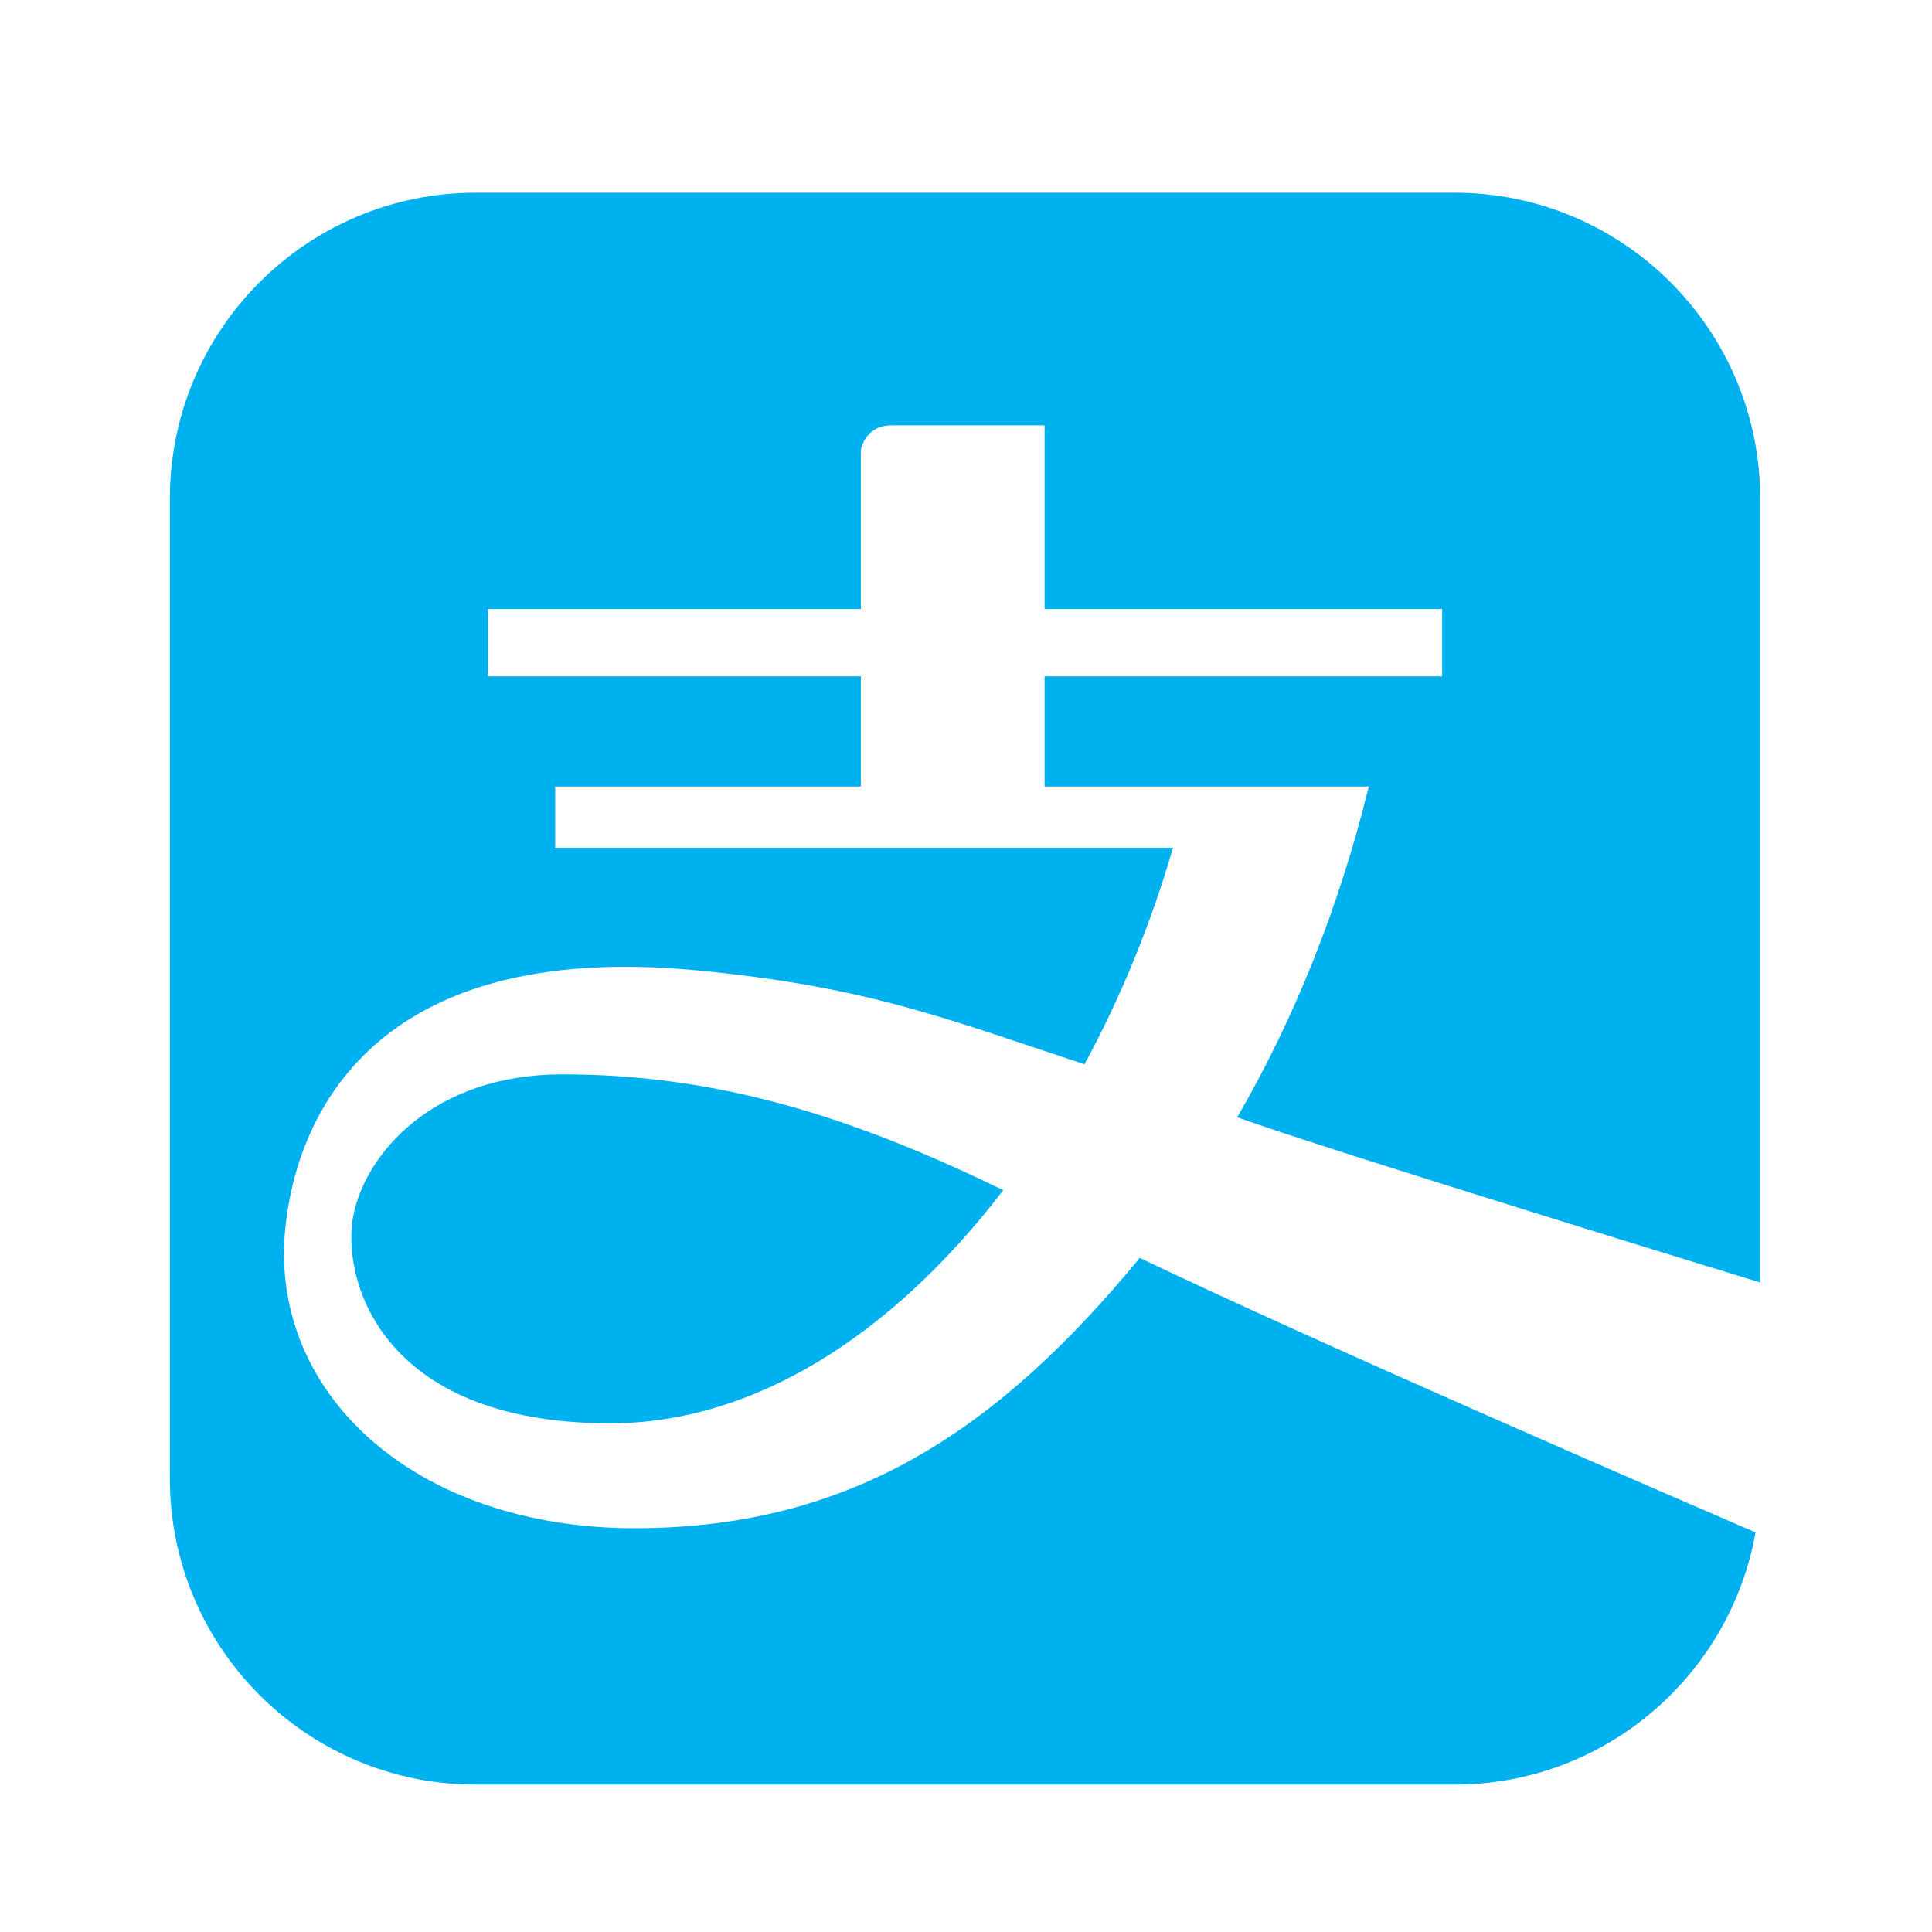
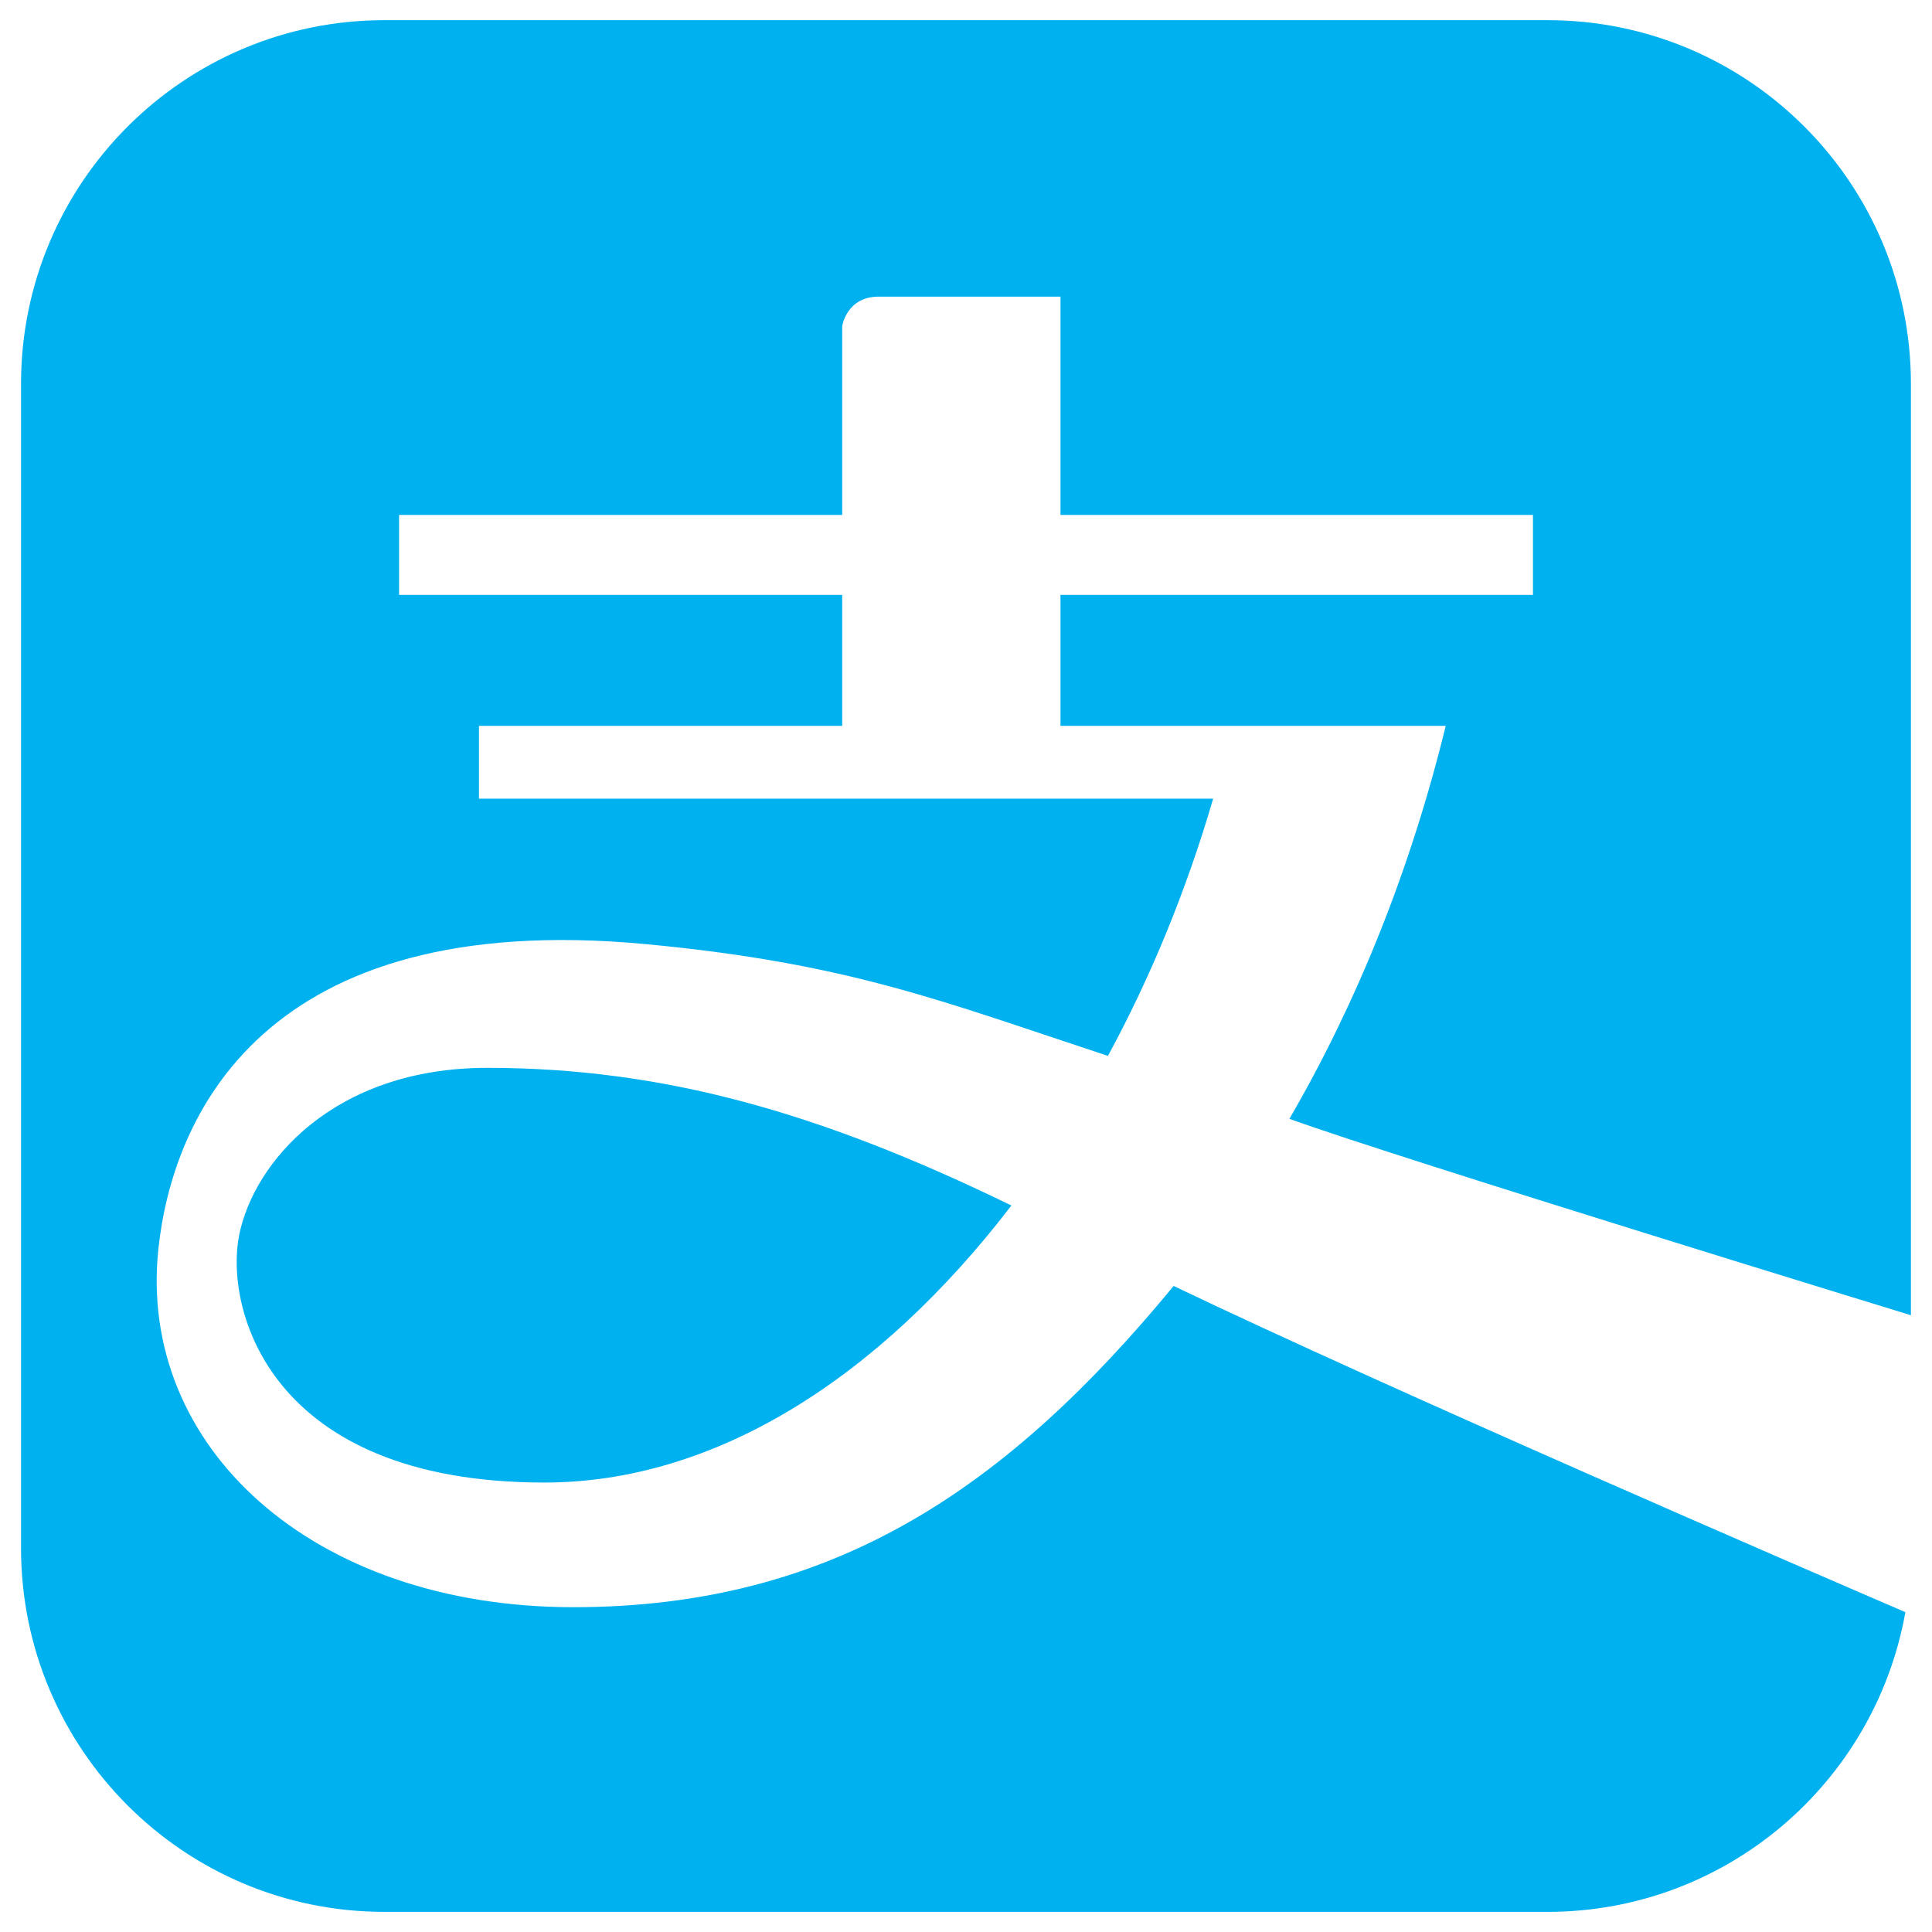
- <svg xmlns="http://www.w3.org/2000/svg" width="24" height="24" viewBox="0 0 24 24" fill="none">
-   <path d="M21.866 15.932V6.196C21.866 4.097 20.166 2.394 18.067 2.394H5.909C3.812 2.394 2.11 4.096 2.11 6.196V18.366C2.11 20.466 3.811 22.169 5.909 22.169H18.067C19.937 22.169 21.491 20.817 21.808 19.036C20.801 18.602 16.433 16.715 14.159 15.626C12.428 17.725 10.615 18.984 7.883 18.984C5.15 18.984 3.326 17.301 3.546 15.238C3.69 13.884 4.618 11.673 8.645 12.053C10.768 12.254 11.739 12.65 13.472 13.221C13.918 12.399 14.291 11.495 14.572 10.532H6.897V9.771H10.694V8.402H6.062V7.566H10.694V5.593C10.694 5.593 10.738 5.284 11.076 5.284H12.976V7.566H17.915V8.402H12.976V9.771H17.003C16.634 11.281 16.073 12.667 15.369 13.879C16.541 14.302 21.866 15.932 21.866 15.932ZM7.581 17.681C4.694 17.681 4.238 15.856 4.39 15.095C4.542 14.335 5.378 13.346 6.983 13.346C8.829 13.346 10.479 13.818 12.463 14.785C11.071 16.6 9.358 17.681 7.581 17.681H7.581Z" fill="#00B1F0" />
+ <svg xmlns="http://www.w3.org/2000/svg" viewBox="0 0 24 24" fill="none">
+   <g transform="translate(-2.246159 -2.594355) scale(1.188342)">
+     <path d="M21.866 15.932V6.196C21.866 4.097 20.166 2.394 18.067 2.394H5.909C3.812 2.394 2.11 4.096 2.11 6.196V18.366C2.11 20.466 3.811 22.169 5.909 22.169H18.067C19.937 22.169 21.491 20.817 21.808 19.036C20.801 18.602 16.433 16.715 14.159 15.626C12.428 17.725 10.615 18.984 7.883 18.984C5.15 18.984 3.326 17.301 3.546 15.238C3.69 13.884 4.618 11.673 8.645 12.053C10.768 12.254 11.739 12.65 13.472 13.221C13.918 12.399 14.291 11.495 14.572 10.532H6.897V9.771H10.694V8.402H6.062V7.566H10.694V5.593C10.694 5.593 10.738 5.284 11.076 5.284H12.976V7.566H17.915V8.402H12.976V9.771H17.003C16.634 11.281 16.073 12.667 15.369 13.879C16.541 14.302 21.866 15.932 21.866 15.932ZM7.581 17.681C4.694 17.681 4.238 15.856 4.39 15.095C4.542 14.335 5.378 13.346 6.983 13.346C8.829 13.346 10.479 13.818 12.463 14.785C11.071 16.6 9.358 17.681 7.581 17.681H7.581Z" fill="#00B1F0" />
+   </g>
</svg>
